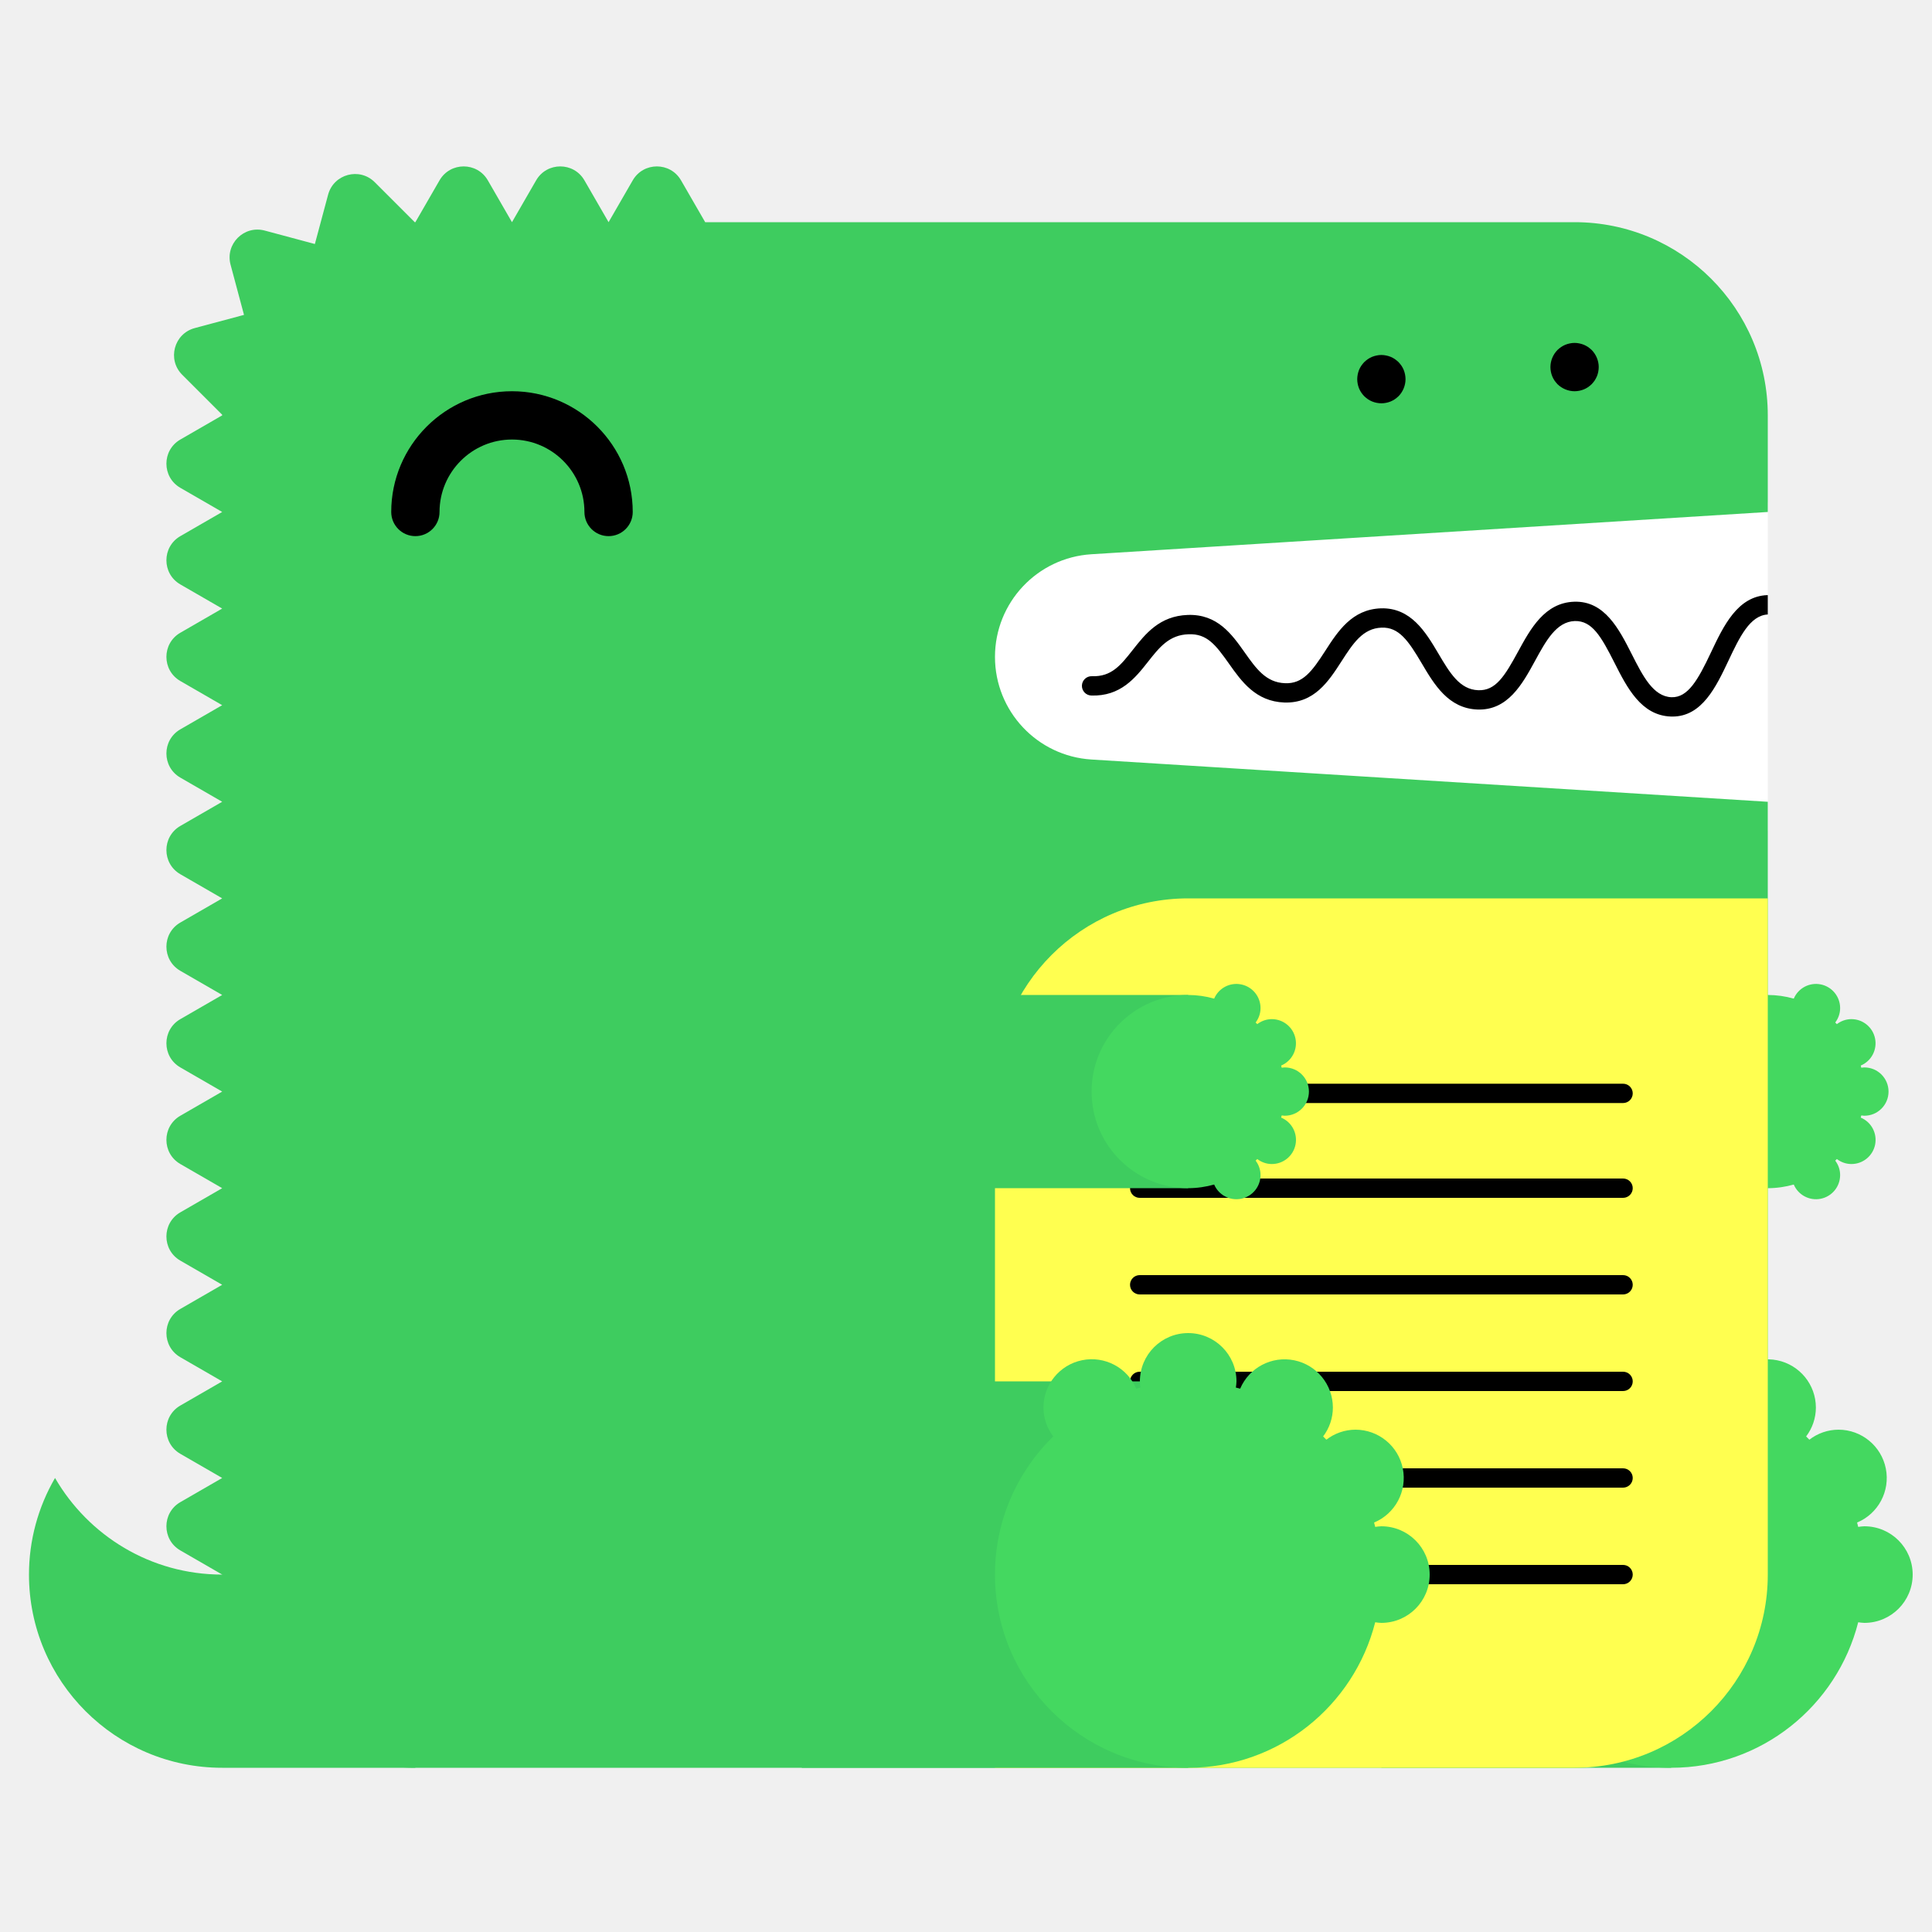
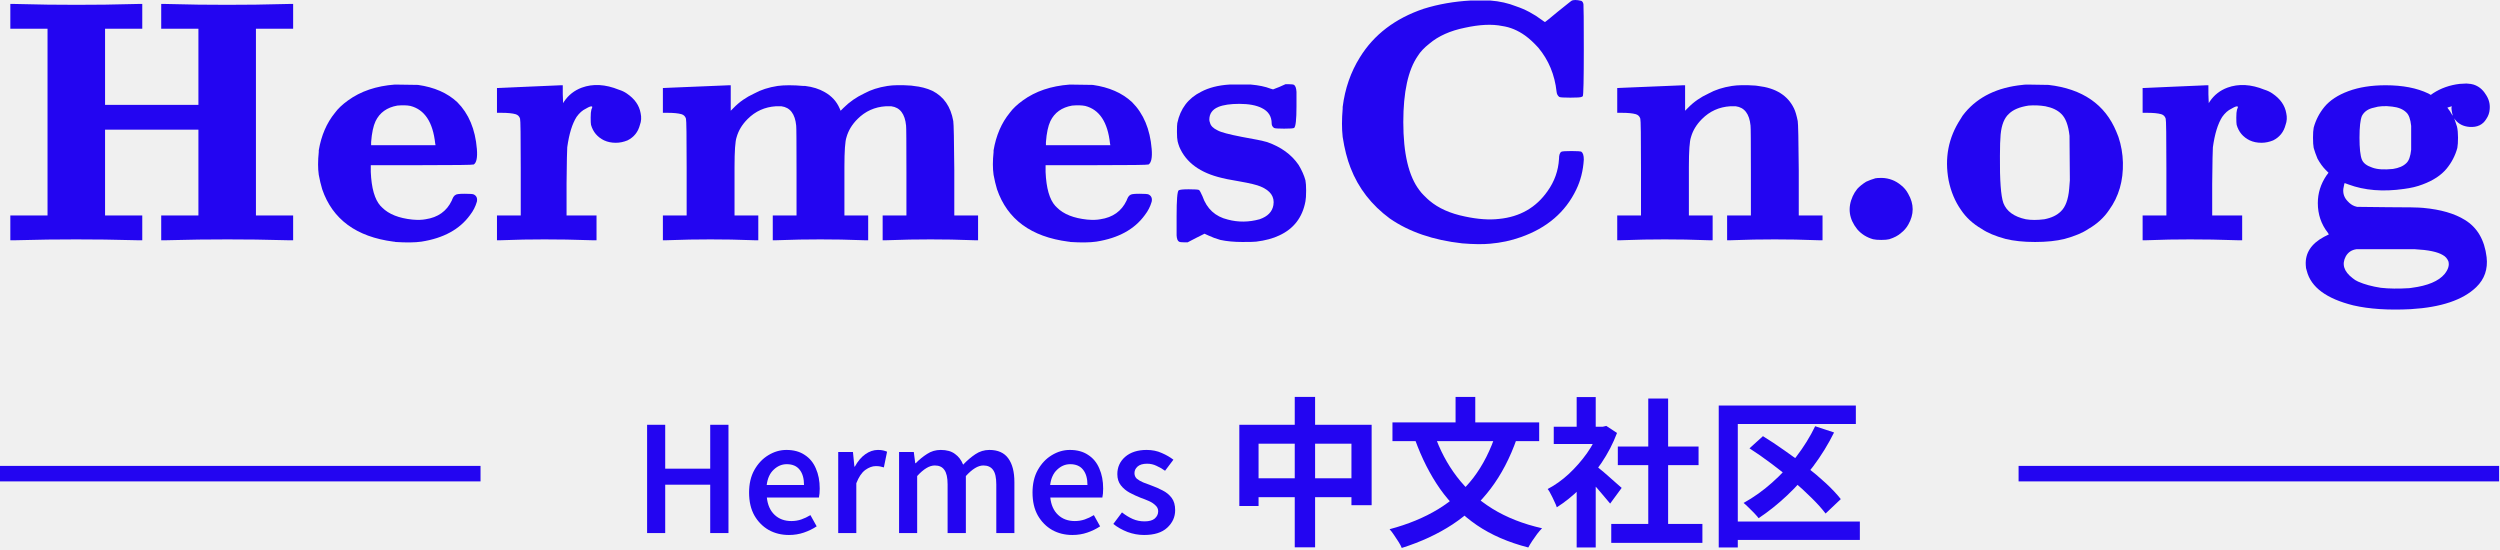
- <svg xmlns="http://www.w3.org/2000/svg" width="200" height="200" viewBox="0 0 200 200">
-   <g fill="none" fill-rule="evenodd">
-     <path fill="#FFF" d="M99 52h84v34H99z" />
-     <path d="M23 163c-7.398 0-13.843-4.027-17.303-10A19.886 19.886 0 0 0 3 163c0 11.046 8.954 20 20 20h20v-20H23z" fill="#3ECC5F" />
-     <path d="M112.98 57.376L183 53V43c0-11.046-8.954-20-20-20H73l-2.5-4.33c-1.112-1.925-3.889-1.925-5 0L63 23l-2.5-4.33c-1.111-1.925-3.889-1.925-5 0L53 23l-2.5-4.33c-1.111-1.925-3.889-1.925-5 0L43 23c-.022 0-.042.003-.065.003l-4.142-4.141c-1.57-1.571-4.252-.853-4.828 1.294l-1.369 5.104-5.192-1.392c-2.148-.575-4.111 1.389-3.535 3.536l1.39 5.193-5.102 1.367c-2.148.576-2.867 3.259-1.296 4.83l4.142 4.142c0 .021-.003.042-.003.064l-4.33 2.5c-1.925 1.111-1.925 3.889 0 5L23 53l-4.33 2.5c-1.925 1.111-1.925 3.889 0 5L23 63l-4.33 2.5c-1.925 1.111-1.925 3.889 0 5L23 73l-4.33 2.5c-1.925 1.111-1.925 3.889 0 5L23 83l-4.33 2.5c-1.925 1.111-1.925 3.889 0 5L23 93l-4.33 2.5c-1.925 1.111-1.925 3.889 0 5L23 103l-4.33 2.5c-1.925 1.111-1.925 3.889 0 5L23 113l-4.33 2.5c-1.925 1.111-1.925 3.889 0 5L23 123l-4.33 2.5c-1.925 1.111-1.925 3.889 0 5L23 133l-4.33 2.5c-1.925 1.111-1.925 3.889 0 5L23 143l-4.33 2.5c-1.925 1.111-1.925 3.889 0 5L23 153l-4.33 2.5c-1.925 1.111-1.925 3.889 0 5L23 163c0 11.046 8.954 20 20 20h120c11.046 0 20-8.954 20-20V83l-70.02-4.376A10.645 10.645 0 0 1 103 68c0-5.621 4.37-10.273 9.98-10.624" fill="#3ECC5F" />
-     <path fill="#3ECC5F" d="M143 183h30v-40h-30z" />
-     <path d="M193 158c-.219 0-.428.037-.639.064-.038-.15-.074-.301-.116-.451A5 5 0 0 0 190.32 148a4.96 4.96 0 0 0-3.016 1.036 26.531 26.531 0 0 0-.335-.336 4.955 4.955 0 0 0 1.011-2.987 5 5 0 0 0-9.599-1.959c-.148-.042-.297-.077-.445-.115.027-.211.064-.42.064-.639a5 5 0 0 0-5-5 5 5 0 0 0-5 5c0 .219.037.428.064.639-.148.038-.297.073-.445.115a4.998 4.998 0 0 0-9.599 1.959c0 1.125.384 2.151 1.011 2.987-3.717 3.632-6.031 8.693-6.031 14.3 0 11.046 8.954 20 20 20 9.339 0 17.16-6.41 19.361-15.064.211.027.42.064.639.064a5 5 0 0 0 5-5 5 5 0 0 0-5-5" fill="#44D860" />
-     <path fill="#3ECC5F" d="M153 123h30v-20h-30z" />
-     <path d="M193 115.5a2.5 2.5 0 1 0 0-5c-.109 0-.214.019-.319.032-.02-.075-.037-.15-.058-.225a2.501 2.501 0 0 0-.963-4.807c-.569 0-1.088.197-1.508.518a6.653 6.653 0 0 0-.168-.168c.314-.417.506-.931.506-1.494a2.5 2.5 0 0 0-4.8-.979A9.987 9.987 0 0 0 183 103c-5.522 0-10 4.478-10 10s4.478 10 10 10c.934 0 1.833-.138 2.69-.377a2.5 2.5 0 0 0 4.8-.979c0-.563-.192-1.077-.506-1.494.057-.055.113-.111.168-.168.42.321.939.518 1.508.518a2.5 2.5 0 0 0 .963-4.807c.021-.074.038-.15.058-.225.105.013.21.032.319.032" fill="#44D860" />
-     <path d="M63 55.5a2.5 2.5 0 0 1-2.5-2.5c0-4.136-3.364-7.5-7.5-7.5s-7.5 3.364-7.5 7.5a2.5 2.5 0 1 1-5 0c0-6.893 5.607-12.5 12.5-12.5S65.5 46.107 65.5 53a2.5 2.5 0 0 1-2.5 2.5" fill="#000" />
-     <path d="M103 183h60c11.046 0 20-8.954 20-20V93h-60c-11.046 0-20 8.954-20 20v70z" fill="#FFFF50" />
-     <path d="M168.02 124h-50.04a1 1 0 1 1 0-2h50.04a1 1 0 1 1 0 2m0 20h-50.04a1 1 0 1 1 0-2h50.04a1 1 0 1 1 0 2m0 20h-50.04a1 1 0 1 1 0-2h50.04a1 1 0 1 1 0 2m0-49.814h-50.04a1 1 0 1 1 0-2h50.04a1 1 0 1 1 0 2m0 19.814h-50.04a1 1 0 1 1 0-2h50.04a1 1 0 1 1 0 2m0 20h-50.04a1 1 0 1 1 0-2h50.04a1 1 0 1 1 0 2M183 61.611c-.012 0-.022-.006-.034-.005-3.09.105-4.552 3.196-5.842 5.923-1.346 2.85-2.387 4.703-4.093 4.647-1.889-.068-2.969-2.202-4.113-4.46-1.314-2.594-2.814-5.536-5.963-5.426-3.046.104-4.513 2.794-5.807 5.167-1.377 2.528-2.314 4.065-4.121 3.994-1.927-.07-2.951-1.805-4.136-3.813-1.321-2.236-2.848-4.75-5.936-4.664-2.994.103-4.465 2.385-5.763 4.4-1.373 2.13-2.335 3.428-4.165 3.351-1.973-.07-2.992-1.51-4.171-3.177-1.324-1.873-2.816-3.993-5.895-3.89-2.928.1-4.399 1.97-5.696 3.618-1.232 1.564-2.194 2.802-4.229 2.724a1 1 0 0 0-.072 2c3.017.101 4.545-1.8 5.872-3.487 1.177-1.496 2.193-2.787 4.193-2.855 1.926-.082 2.829 1.115 4.195 3.045 1.297 1.834 2.769 3.914 5.731 4.021 3.103.104 4.596-2.215 5.918-4.267 1.182-1.834 2.202-3.417 4.15-3.484 1.793-.067 2.769 1.35 4.145 3.681 1.297 2.197 2.766 4.686 5.787 4.796 3.125.108 4.634-2.62 5.949-5.035 1.139-2.088 2.214-4.06 4.119-4.126 1.793-.042 2.728 1.595 4.111 4.33 1.292 2.553 2.757 5.445 5.825 5.556l.169.003c3.064 0 4.518-3.075 5.805-5.794 1.139-2.41 2.217-4.68 4.067-4.773v-2z" fill="#000" />
-     <path fill="#3ECC5F" d="M83 183h40v-40H83z" />
-     <path d="M143 158c-.219 0-.428.037-.639.064-.038-.15-.074-.301-.116-.451A5 5 0 0 0 140.32 148a4.96 4.96 0 0 0-3.016 1.036 26.531 26.531 0 0 0-.335-.336 4.955 4.955 0 0 0 1.011-2.987 5 5 0 0 0-9.599-1.959c-.148-.042-.297-.077-.445-.115.027-.211.064-.42.064-.639a5 5 0 0 0-5-5 5 5 0 0 0-5 5c0 .219.037.428.064.639-.148.038-.297.073-.445.115a4.998 4.998 0 0 0-9.599 1.959c0 1.125.384 2.151 1.011 2.987-3.717 3.632-6.031 8.693-6.031 14.3 0 11.046 8.954 20 20 20 9.339 0 17.16-6.41 19.361-15.064.211.027.42.064.639.064a5 5 0 0 0 5-5 5 5 0 0 0-5-5" fill="#44D860" />
-     <path fill="#3ECC5F" d="M83 123h40v-20H83z" />
-     <path d="M133 115.5a2.5 2.5 0 1 0 0-5c-.109 0-.214.019-.319.032-.02-.075-.037-.15-.058-.225a2.501 2.501 0 0 0-.963-4.807c-.569 0-1.088.197-1.508.518a6.653 6.653 0 0 0-.168-.168c.314-.417.506-.931.506-1.494a2.5 2.5 0 0 0-4.8-.979A9.987 9.987 0 0 0 123 103c-5.522 0-10 4.478-10 10s4.478 10 10 10c.934 0 1.833-.138 2.69-.377a2.5 2.5 0 0 0 4.8-.979c0-.563-.192-1.077-.506-1.494.057-.055.113-.111.168-.168.42.321.939.518 1.508.518a2.5 2.5 0 0 0 .963-4.807c.021-.074.038-.15.058-.225.105.013.21.032.319.032" fill="#44D860" />
-     <path d="M143 41.75c-.16 0-.33-.02-.49-.05a2.52 2.52 0 0 1-.47-.14c-.15-.06-.29-.14-.431-.23-.13-.09-.259-.2-.38-.31-.109-.12-.219-.24-.309-.38s-.17-.28-.231-.43a2.619 2.619 0 0 1-.189-.96c0-.16.02-.33.05-.49.03-.16.08-.31.139-.47.061-.15.141-.29.231-.43.09-.13.2-.26.309-.38.121-.11.25-.22.38-.31.141-.09.281-.17.431-.23.149-.06.31-.11.47-.14.32-.07.65-.07.98 0 .159.03.32.08.47.14.149.06.29.14.43.23.13.09.259.2.38.31.11.12.22.25.31.38.09.14.17.28.23.43.06.16.11.31.14.47.029.16.05.33.05.49 0 .66-.271 1.31-.73 1.77-.121.11-.25.22-.38.31-.14.09-.281.17-.43.23a2.565 2.565 0 0 1-.96.19m20-1.25c-.66 0-1.3-.27-1.771-.73a3.802 3.802 0 0 1-.309-.38c-.09-.14-.17-.28-.231-.43a2.619 2.619 0 0 1-.189-.96c0-.66.27-1.3.729-1.77.121-.11.25-.22.38-.31.141-.09.281-.17.431-.23.149-.06.31-.11.47-.14.32-.07.66-.07.98 0 .159.03.32.08.47.14.149.06.29.14.43.23.13.09.259.2.38.31.459.47.73 1.11.73 1.77 0 .16-.021.33-.05.49-.03.16-.08.32-.14.47-.07.15-.14.29-.23.43-.09.13-.2.26-.31.38-.121.11-.25.22-.38.31-.14.09-.281.17-.43.23a2.565 2.565 0 0 1-.96.19" fill="#000" />
-   </g>
+ <svg xmlns="http://www.w3.org/2000/svg" width="1999" height="439" viewBox="0 0 1999 439" fill="none">
+   <path d="M1966.81 67.068L1972.04 66.793H1972.32C1975.07 66.977 1976.91 67.252 1977.83 67.619C1981.87 68.905 1985.08 71.475 1987.47 75.332C1990.04 79.004 1991.14 82.952 1990.77 87.175C1990.59 90.113 1989.67 92.776 1988.02 95.163C1985.27 99.754 1980.86 101.865 1974.8 101.498C1969.66 101.131 1965.71 99.111 1962.96 95.438L1962.4 94.612L1962.96 96.265C1964.06 99.386 1964.61 101.039 1964.61 101.223C1965.16 103.61 1965.43 106.548 1965.43 110.036C1965.43 113.525 1965.25 116.28 1964.88 118.3C1963.23 124.359 1960.38 129.868 1956.34 134.826C1951.94 140.151 1945.51 144.374 1937.06 147.496C1932.84 149.148 1927.88 150.342 1922.19 151.076C1905.48 153.464 1890.7 152.27 1877.85 147.496L1874.82 146.394C1874.63 146.394 1874.26 147.955 1873.71 151.076C1873.35 154.933 1874.54 158.238 1877.29 160.992C1878.95 162.828 1880.78 164.114 1882.8 164.848L1884.73 165.399L1909.25 165.675C1924.85 165.675 1934.31 165.858 1937.62 166.225C1951.57 167.511 1962.68 170.724 1970.94 175.866C1980.86 181.925 1986.64 191.841 1988.3 205.613C1989.4 215.161 1986.64 223.149 1980.03 229.576C1969.38 239.859 1951.94 245.735 1927.7 247.204C1909.7 248.122 1894.37 247.112 1881.7 244.174C1860.22 238.849 1847.82 229.668 1844.52 216.63C1843.97 215.161 1843.69 213.601 1843.69 211.948C1843.14 202.399 1848.01 194.871 1858.29 189.362C1859.02 188.995 1859.76 188.628 1860.49 188.26L1862.15 187.434L1861.32 186.057C1855.99 179.263 1853.33 171.367 1853.33 162.369C1853.33 154.474 1855.63 147.129 1860.22 140.334L1861.87 138.131L1859.67 135.927C1857.28 133.54 1855.08 130.511 1853.06 126.838C1851.77 123.716 1850.76 120.87 1850.03 118.3C1849.66 116.463 1849.48 113.709 1849.48 110.036C1849.48 106.548 1849.66 103.885 1850.03 102.049C1851.68 95.989 1854.53 90.481 1858.56 85.523C1862.97 80.198 1869.4 75.974 1877.85 72.853C1886.29 69.731 1896.21 68.17 1907.59 68.17C1921.18 68.17 1932.57 70.374 1941.75 74.781L1943.67 75.882L1945.6 74.505C1951.85 70.465 1958.92 67.987 1966.81 67.068ZM1912.83 85.247C1907.13 84.513 1902.27 84.788 1898.23 86.073C1893.64 86.992 1890.42 89.195 1888.59 92.684C1887.3 95.806 1886.66 101.59 1886.66 110.036C1886.66 118.667 1887.3 124.543 1888.59 127.664C1889.69 130.419 1892.44 132.53 1896.85 133.999C1900.71 135.468 1906.22 135.836 1913.38 135.101C1918.15 134.367 1921.73 132.806 1924.12 130.419C1926.14 128.583 1927.42 125.002 1927.97 119.677V100.672C1927.42 95.347 1926.14 91.766 1924.12 89.93C1921.55 87.359 1917.78 85.798 1912.83 85.247ZM1960.2 86.624C1960.2 86.073 1960.29 85.523 1960.48 84.972L1958.55 85.523L1956.9 86.073L1959.1 89.103C1960.2 91.123 1960.84 92.225 1961.03 92.409C1961.21 92.409 1961.12 91.766 1960.75 90.481C1960.38 88.644 1960.2 87.359 1960.2 86.624ZM1931 199.278H1884.18C1880.32 199.829 1877.48 201.757 1875.64 205.062C1872.34 211.305 1874.17 217.089 1881.15 222.414C1882.44 223.516 1883.9 224.434 1885.56 225.169C1890.52 227.372 1896.58 229.025 1903.74 230.127C1910.16 230.861 1917.78 230.953 1926.6 230.402C1927.33 230.219 1927.97 230.127 1928.53 230.127C1941.2 228.474 1949.92 224.802 1954.69 219.109C1957.63 215.437 1958.64 212.04 1957.72 208.918C1956.8 206.715 1955.33 205.062 1953.32 203.96C1949.09 201.39 1941.65 199.829 1931 199.278Z" fill="#2305F1" />
+   <path d="M1738.85 69.272C1756.11 68.538 1764.56 68.17 1764.19 68.17H1765.84V75.332L1766.12 82.493L1766.95 81.116C1770.43 75.974 1775.12 72.302 1780.99 70.098C1789.99 66.793 1799.91 67.344 1810.74 71.751C1813.13 72.486 1815.24 73.496 1817.07 74.781C1823.32 79.004 1826.99 84.237 1828.09 90.481C1828.83 93.786 1828.64 96.908 1827.54 99.846C1826.07 105.538 1822.77 109.669 1817.63 112.24C1814.5 113.526 1811.38 114.168 1808.26 114.168C1804.77 114.168 1801.65 113.526 1798.9 112.24C1793.57 109.669 1790.08 105.538 1788.43 99.846C1788.25 98.927 1788.15 96.999 1788.15 94.061C1788.15 91.123 1788.34 89.012 1788.7 87.726C1789.44 86.074 1789.62 85.247 1789.26 85.247C1788.7 84.697 1787.05 85.247 1784.3 86.9C1781.54 88.185 1779.06 90.389 1776.86 93.51C1773.37 99.019 1770.89 107.099 1769.42 117.749C1769.24 119.585 1769.06 129.317 1768.87 146.945V172.285H1780.72H1792.84V182.201V192.117H1789.81L1768.87 191.566C1756.75 191.382 1745.28 191.382 1734.44 191.566C1722.14 191.933 1715.9 192.117 1715.71 192.117H1713.24V182.201V172.285H1722.88H1732.24V134.275C1732.24 108.935 1732.06 95.806 1731.69 94.888C1731.14 93.052 1729.95 91.858 1728.11 91.307C1725.54 90.573 1721.77 90.205 1716.82 90.205H1713.24V80.29V70.374H1714.06L1738.85 69.272Z" fill="#2305F1" />
+   <path d="M1621.19 67.62L1637.99 67.895C1665.16 71.017 1683.25 83.504 1692.25 105.355C1692.8 106.64 1693.35 108.017 1693.9 109.486C1696.11 116.097 1697.3 122.891 1697.48 129.869C1697.85 144.559 1694.18 157.229 1686.46 167.879C1682.42 173.939 1676.92 178.988 1669.94 183.028C1665.35 186.15 1659.01 188.812 1650.93 191.016C1644.32 192.668 1636.43 193.495 1627.25 193.495C1618.06 193.495 1610.17 192.668 1603.56 191.016C1595.48 188.812 1589.14 186.15 1584.55 183.028C1577.58 178.988 1572.07 173.939 1568.03 167.879C1563.25 161.085 1559.95 153.189 1558.11 144.191C1554.81 126.38 1557.93 110.129 1567.48 95.439C1568.58 93.419 1569.86 91.583 1571.33 89.93C1581.98 77.26 1597.22 69.915 1617.05 67.895C1618.16 67.712 1619.53 67.62 1621.19 67.62ZM1635.51 84.973C1631.1 84.238 1626.6 84.055 1622.01 84.422C1614.85 85.523 1609.62 87.727 1606.31 91.032C1602.64 94.337 1600.44 99.846 1599.7 107.558C1599.34 111.414 1599.15 117.107 1599.15 124.635C1598.97 144.1 1599.89 156.678 1601.91 162.37C1604.48 168.981 1610.44 173.296 1619.81 175.316C1624.03 176.05 1628.99 176.05 1634.68 175.316C1640.38 174.214 1644.78 172.102 1647.9 168.981C1651.58 165.492 1653.78 159.524 1654.51 151.077C1654.7 149.057 1654.88 146.762 1655.06 144.191L1654.79 109.762C1654.79 109.211 1654.79 108.844 1654.79 108.66C1653.87 100.213 1651.67 94.337 1648.18 91.032C1645.24 88.094 1641.02 86.074 1635.51 84.973Z" fill="#2305F1" />
+   <path d="M1499.63 142.538C1500.54 142.355 1502.29 142.263 1504.86 142.263C1510.55 142.446 1515.6 144.374 1520.01 148.047C1522.4 149.883 1524.32 152.178 1525.79 154.933C1530.57 163.196 1530.57 171.459 1525.79 179.722C1524.32 182.293 1522.4 184.496 1520.01 186.333C1517.81 188.352 1514.68 190.005 1510.64 191.29C1509.17 191.658 1507.06 191.841 1504.31 191.841C1501.37 191.841 1499.17 191.658 1497.7 191.29C1492.56 189.821 1488.33 187.159 1485.03 183.303C1478.42 175.04 1477.22 166.226 1481.45 156.861C1482.37 154.841 1483.56 152.913 1485.03 151.077C1486.86 149.057 1489.25 147.129 1492.19 145.293C1494.58 144.191 1497.06 143.273 1499.63 142.538Z" fill="#2305F1" />
+   <path d="M1319.58 69.272C1337.58 68.538 1346.3 68.171 1345.75 68.171H1347.4V78.362V88.553L1349.6 86.349C1354.19 81.575 1359.7 77.719 1366.13 74.781C1371.45 71.843 1377.7 69.823 1384.86 68.721C1389.45 67.987 1395.79 67.895 1403.86 68.446C1404.6 68.63 1405.24 68.721 1405.79 68.721C1419.93 70.374 1429.48 76.342 1434.44 86.625C1435.54 88.828 1436.55 92.225 1437.47 96.816C1437.83 98.836 1438.11 111.965 1438.29 136.203V172.285H1447.93H1457.3V182.201V192.117H1454.82L1435.54 191.566C1424.52 191.382 1413.5 191.382 1402.49 191.566C1389.63 191.933 1383.3 192.117 1383.48 192.117H1381V182.201V172.285H1390.64H1400.01V137.856C1400.01 113.985 1399.92 101.498 1399.73 100.397C1398.81 91.032 1394.87 85.89 1387.89 84.972C1386.6 84.972 1385.13 84.972 1383.48 84.972C1374.67 85.523 1367.14 88.92 1360.9 95.163C1356.49 99.57 1353.55 104.436 1352.08 109.761C1350.98 112.883 1350.43 120.779 1350.43 133.449C1350.43 135.652 1350.43 139.509 1350.43 145.017V172.285H1360.07H1369.43V182.201V192.117H1366.96L1347.68 191.566C1336.66 191.382 1325.64 191.382 1314.62 191.566C1301.77 191.933 1295.43 192.117 1295.62 192.117H1293.14V182.201V172.285H1302.78H1312.14V134.275C1312.14 108.935 1311.96 95.806 1311.59 94.888C1311.04 93.052 1309.85 91.858 1308.01 91.307C1305.44 90.573 1301.68 90.205 1296.72 90.205H1293.14V80.29V70.374H1293.97C1293.05 70.374 1301.59 70.007 1319.58 69.272Z" fill="#2305F1" />
+   <path d="M1176.06 0.413H1191.49C1199.02 0.964 1205.99 2.525 1212.42 5.096C1219.58 7.483 1226.47 11.155 1233.08 16.113C1234.73 17.398 1235.56 17.858 1235.56 17.49C1235.74 17.49 1239.14 14.736 1245.75 9.227C1253.09 3.351 1256.67 0.505 1256.49 0.689C1257.96 -0.23 1260.62 -0.23 1264.48 0.689C1265.4 1.239 1265.95 2.158 1266.13 3.443C1266.31 5.279 1266.41 17.215 1266.41 39.25C1266.41 63.672 1266.13 76.25 1265.58 76.984L1264.48 77.535C1263.74 77.903 1260.81 78.086 1255.66 78.086C1250.52 78.086 1247.59 77.903 1246.85 77.535C1245.57 76.617 1244.83 75.24 1244.65 73.404C1243.18 59.816 1238.31 48.064 1230.05 38.148C1226.38 34.108 1222.89 30.895 1219.58 28.508C1213.71 24.284 1207.55 21.714 1201.13 20.795C1193.05 19.143 1183.13 19.602 1171.38 22.173C1159.63 24.56 1150.17 28.783 1143.01 34.843C1138.79 38.148 1135.67 41.453 1133.65 44.758C1125.93 55.959 1122.08 73.587 1122.08 97.642C1122.08 122.799 1126.39 140.977 1135.02 152.179C1135.94 153.464 1137.04 154.749 1138.33 156.035C1140.72 158.422 1142.28 159.891 1143.01 160.442C1150.17 166.501 1159.63 170.725 1171.38 173.112C1181.66 175.315 1190.75 175.958 1198.65 175.04C1215.36 173.387 1228.3 165.95 1237.49 152.729C1242.99 145.017 1246.02 136.479 1246.58 127.114C1246.58 123.992 1247.22 122.064 1248.5 121.33C1249.24 120.962 1251.9 120.779 1256.49 120.779C1261.08 120.779 1263.74 120.962 1264.48 121.33C1265.76 122.248 1266.41 124.359 1266.41 127.665C1265.86 136.479 1263.84 144.466 1260.35 151.628C1251.72 169.623 1236.93 182.293 1216 189.638C1208.29 192.392 1200.12 194.137 1191.49 194.871C1185.61 195.422 1178.18 195.33 1169.18 194.596C1146.04 192.025 1126.76 185.415 1111.34 174.764C1096.65 163.931 1086.18 150.434 1079.94 134.275C1077.18 127.297 1075.07 119.034 1073.6 109.486C1072.87 102.875 1072.87 95.347 1073.6 86.9C1073.6 86.349 1073.6 85.89 1073.6 85.523C1075.44 70.833 1080.03 57.612 1087.37 45.86C1098.57 27.681 1115.56 14.736 1138.33 7.024C1150.08 3.351 1162.66 1.148 1176.06 0.413Z" fill="#2305F1" />
+   <path d="M982.955 67.619H1000.31C1006.55 68.17 1011.78 69.272 1016.01 70.924L1017.94 71.475L1022.89 69.547L1027.85 67.344H1030.88C1032.9 67.344 1034.19 67.527 1034.74 67.895C1035.84 68.629 1036.48 70.465 1036.67 73.403C1036.67 75.056 1036.67 79.004 1036.67 85.247C1036.67 95.714 1036.02 101.406 1034.74 102.324C1034 102.691 1031.34 102.875 1026.75 102.875C1022.16 102.875 1019.5 102.691 1018.76 102.324C1017.48 101.406 1016.83 100.212 1016.83 98.743C1016.83 93.051 1014.17 88.92 1008.85 86.349C1004.44 84.145 998.472 83.044 990.943 83.044C983.782 83.044 978.181 83.87 974.141 85.522C969.367 87.542 966.98 90.939 966.98 95.714C966.98 96.448 967.164 97.275 967.531 98.193C968.082 100.58 970.102 102.6 973.59 104.252C976.161 105.721 982.68 107.466 993.146 109.486C1002.69 111.138 1009.4 112.515 1013.25 113.617C1024.27 117.473 1032.63 123.533 1038.32 131.796C1040.89 136.019 1042.72 140.151 1043.83 144.19C1044.19 146.027 1044.38 148.781 1044.38 152.454C1044.38 156.31 1044.19 159.156 1043.83 160.992C1041.44 173.846 1034.46 182.935 1022.89 188.26C1017.94 190.647 1011.78 192.3 1004.44 193.218C1003.15 193.402 999.481 193.494 993.422 193.494C986.811 193.494 980.935 192.943 975.794 191.841C972.489 190.923 969.275 189.729 966.154 188.26L963.124 186.883L956.513 190.188L949.627 193.769H946.873C944.67 193.769 943.292 193.585 942.742 193.218C941.64 192.667 940.997 191.015 940.813 188.26C940.813 186.424 940.813 181.191 940.813 172.56C940.813 159.89 941.364 153.096 942.466 152.178C943.384 151.627 946.047 151.352 950.454 151.352C955.228 151.352 957.982 151.535 958.717 151.903C959.268 152.27 960.186 153.923 961.471 156.861C964.96 166.96 971.754 173.203 981.854 175.59C990.117 177.794 998.563 177.702 1007.19 175.315C1013.62 173.111 1017.29 169.347 1018.21 164.022C1019.31 157.411 1015.92 152.454 1008.02 149.148C1005.08 147.863 999.39 146.486 990.943 145.017C982.496 143.548 977.814 142.63 976.896 142.262C959.635 138.223 948.342 129.96 943.017 117.473C942.466 116.004 942.007 114.535 941.64 113.066C941.273 111.414 941.089 108.843 941.089 105.354C941.089 101.865 941.181 99.57 941.364 98.468C943.751 86.9 950.087 78.545 960.369 73.403C966.613 70.098 974.141 68.17 982.955 67.619Z" fill="#2305F1" />
+   <path d="M855.333 67.62L873.787 67.895C886.825 69.732 897.291 74.322 905.187 81.667C914.368 90.849 919.601 103.335 920.887 119.127C921.438 125.921 920.611 130.052 918.408 131.521C917.673 131.889 903.718 132.072 876.542 132.072H836.052V137.581C836.603 150.435 839.174 159.432 843.765 164.574C844.132 164.941 844.591 165.4 845.142 165.951C850.467 171.276 858.546 174.489 869.38 175.591C873.604 175.958 877.092 175.867 879.847 175.316C889.762 173.847 896.74 168.889 900.78 160.442C900.964 159.891 901.147 159.432 901.331 159.065C902.249 156.678 903.718 155.392 905.738 155.209C906.656 155.025 908.492 154.933 911.247 154.933C915.286 154.933 917.673 155.117 918.408 155.484C920.611 156.586 921.438 158.514 920.887 161.268C919.785 165.125 917.949 168.705 915.378 172.01C907.115 183.395 894.17 190.465 876.542 193.219C871.4 193.954 864.514 194.045 855.884 193.495C855.333 193.311 854.782 193.219 854.231 193.219C824.484 189.363 805.479 175.408 797.216 151.353C796.114 147.68 795.196 143.824 794.462 139.784C793.727 134.643 793.727 128.583 794.462 121.606C794.462 121.055 794.462 120.596 794.462 120.228C796.481 108.293 800.797 98.285 807.407 90.206C809.794 86.901 813.283 83.595 817.874 80.29C827.973 72.945 840.459 68.722 855.333 67.62ZM867.728 84.697C864.973 84.146 861.484 84.055 857.261 84.422C848.998 85.891 843.214 90.022 839.909 96.816C838.072 100.672 836.879 106.273 836.328 113.618V116.097H861.943H887.834L887.559 114.72C885.723 97.643 879.112 87.635 867.728 84.697Z" fill="#2305F1" />
+   <path d="M556.482 69.272C574.478 68.538 583.2 68.171 582.649 68.171H584.302V78.362V88.553L586.505 86.349C591.096 81.575 596.604 77.719 603.031 74.781C608.356 71.843 614.599 69.823 621.761 68.721C627.27 67.987 634.155 67.987 642.419 68.721C642.969 68.721 643.428 68.721 643.796 68.721C649.855 69.456 655.089 71.109 659.496 73.679C665.004 76.801 668.952 81.116 671.339 86.625L672.166 88.553L674.369 86.349C679.143 81.575 684.652 77.719 690.895 74.781C696.22 71.843 702.464 69.823 709.625 68.721C714.216 67.987 720.551 67.895 728.63 68.446C729.365 68.63 730.007 68.721 730.558 68.721C736.067 69.272 741.025 70.558 745.432 72.578C754.613 77.168 760.213 85.248 762.233 96.816C762.601 98.836 762.876 111.965 763.06 136.203V172.285H772.7H782.065V182.201V192.117H779.586C779.769 192.117 773.434 191.933 760.581 191.566C749.563 191.382 738.546 191.382 727.528 191.566L708.248 192.117H705.769V182.201V172.285H715.409H724.774V137.856C724.774 113.985 724.682 101.498 724.499 100.397C723.58 91.032 719.633 85.89 712.655 84.972C711.369 84.972 709.9 84.972 708.248 84.972C699.434 85.523 691.905 88.92 685.662 95.163C681.255 99.57 678.317 104.436 676.848 109.761C675.746 112.883 675.195 120.779 675.195 133.449C675.195 135.652 675.195 139.509 675.195 145.017V172.285H684.836H694.201V182.201V192.117H691.722L672.441 191.566C661.424 191.382 650.406 191.382 639.389 191.566C626.535 191.933 620.2 192.117 620.384 192.117H617.905V182.201V172.285H627.545H636.91V137.856C636.91 113.985 636.818 101.498 636.634 100.397C635.716 91.032 631.768 85.89 624.791 84.972C623.505 84.972 622.036 84.972 620.384 84.972C611.57 85.523 604.041 88.92 597.798 95.163C593.391 99.57 590.453 104.436 588.984 109.761C587.882 112.883 587.331 120.779 587.331 133.449C587.331 135.652 587.331 139.509 587.331 145.017V172.285H596.972H606.336V182.201V192.117H603.857L584.577 191.566C573.559 191.382 562.542 191.382 551.525 191.566C538.671 191.933 532.336 192.117 532.519 192.117H530.041V182.201V172.285H539.681H549.046V134.275C549.046 108.935 548.862 95.806 548.495 94.888C547.944 93.052 546.75 91.858 544.914 91.307C542.343 90.573 538.579 90.205 533.621 90.205H530.041V80.29V70.374H530.867C529.949 70.374 538.487 70.007 556.482 69.272Z" fill="#2305F1" />
+   <path d="M422.997 69.272C440.258 68.538 448.704 68.17 448.337 68.17H449.99V75.332L450.265 82.493L451.091 81.116C454.58 75.974 459.263 72.302 465.139 70.098C474.136 66.793 484.052 67.344 494.886 71.751C497.273 72.486 499.385 73.496 501.221 74.781C507.464 79.004 511.137 84.237 512.238 90.481C512.973 93.786 512.789 96.908 511.687 99.846C510.218 105.538 506.913 109.669 501.772 112.24C498.65 113.526 495.529 114.168 492.407 114.168C488.918 114.168 485.796 113.526 483.042 112.24C477.717 109.669 474.228 105.538 472.575 99.846C472.392 98.927 472.3 96.999 472.3 94.061C472.3 91.123 472.484 89.012 472.851 87.726C473.585 86.074 473.769 85.247 473.402 85.247C472.851 84.697 471.198 85.247 468.444 86.9C465.69 88.185 463.211 90.389 461.007 93.51C457.518 99.019 455.039 107.099 453.57 117.749C453.387 119.585 453.203 129.317 453.02 146.945V172.285H464.863H476.982V182.201V192.117H473.953L453.02 191.566C440.9 191.382 429.424 191.382 418.59 191.566C406.287 191.933 400.044 192.117 399.86 192.117H397.381V182.201V172.285H407.022H416.386V134.275C416.386 108.935 416.203 95.806 415.836 94.888C415.285 93.052 414.091 91.858 412.255 91.307C409.684 90.573 405.92 90.205 400.962 90.205H397.381V80.29V70.374H398.208L422.997 69.272Z" fill="#2305F1" />
+   <path d="M315.758 67.62L334.212 67.895C347.249 69.732 357.716 74.322 365.612 81.667C374.793 90.849 380.026 103.335 381.312 119.127C381.862 125.921 381.036 130.052 378.833 131.521C378.098 131.889 364.143 132.072 336.966 132.072H296.477V137.581C297.028 150.435 299.599 159.432 304.189 164.574C304.557 164.941 305.016 165.4 305.567 165.951C310.892 171.276 318.971 174.489 329.805 175.591C334.028 175.958 337.517 175.867 340.272 175.316C350.187 173.847 357.165 168.889 361.205 160.442C361.388 159.891 361.572 159.432 361.756 159.065C362.674 156.678 364.143 155.392 366.163 155.209C367.081 155.025 368.917 154.933 371.671 154.933C375.711 154.933 378.098 155.117 378.833 155.484C381.036 156.586 381.862 158.514 381.312 161.268C380.21 165.125 378.374 168.705 375.803 172.01C367.54 183.395 354.594 190.465 336.966 193.219C331.825 193.954 324.939 194.045 316.309 193.495C315.758 193.311 315.207 193.219 314.656 193.219C284.909 189.363 265.904 175.408 257.641 151.353C256.539 147.68 255.621 143.824 254.886 139.784C254.152 134.643 254.152 128.583 254.886 121.606C254.886 121.055 254.886 120.596 254.886 120.228C256.906 108.293 261.221 98.285 267.832 90.206C270.219 86.901 273.708 83.595 278.298 80.29C288.398 72.945 300.884 68.722 315.758 67.62ZM328.152 84.697C325.398 84.146 321.909 84.055 317.686 84.422C309.423 85.891 303.639 90.022 300.333 96.816C298.497 100.672 297.304 106.273 296.753 113.618V116.097H322.368H348.259L347.984 114.72C346.148 97.643 339.537 87.635 328.152 84.697Z" fill="#2305F1" />
+   <path d="M8.263 13.083V3.167H11.844C11.66 3.167 20.474 3.351 38.286 3.718C53.527 3.901 68.767 3.901 84.008 3.718L110.175 3.167H113.755V13.083V22.998H98.882H84.008V53.296V83.87H121.468H158.651V53.296V22.998H143.778H128.904V13.083V3.167H132.485L158.651 3.718C173.892 3.901 189.133 3.901 204.374 3.718C222.185 3.351 230.999 3.167 230.816 3.167H234.396V13.083V22.998H219.523H204.649V97.642V172.285H219.523H234.396V182.201V192.116H230.816L204.649 191.565C189.408 191.382 174.168 191.382 158.927 191.565C141.115 191.933 132.301 192.116 132.485 192.116H128.904V182.201V172.285H143.778H158.651V137.855V103.701H121.468H84.008V137.855V172.285H98.882H113.755V182.201V192.116H110.175C110.358 192.116 101.544 191.933 83.733 191.565C68.492 191.382 53.251 191.382 38.01 191.565L11.844 192.116H8.263V182.201V172.285H23.137H38.01V97.642V22.998H23.137H8.263V13.083Z" fill="#2305F1" />
+   <path d="M1451.41 340.81L1466.52 345.805C1461.82 355.283 1456.27 364.291 1449.87 372.83C1443.47 381.283 1436.55 389.01 1429.12 396.012C1421.69 403.013 1414.05 409.118 1406.2 414.327C1405.34 413.217 1404.19 411.893 1402.74 410.356C1401.29 408.82 1399.79 407.325 1398.25 405.874C1396.72 404.337 1395.35 403.099 1394.16 402.159C1402.18 397.719 1409.74 392.34 1416.83 386.022C1424 379.703 1430.53 372.702 1436.42 365.017C1442.31 357.332 1447.31 349.263 1451.41 340.81ZM1398.89 358.485L1409.65 348.751C1415.2 352.166 1420.92 355.966 1426.82 360.15C1432.79 364.248 1438.6 368.56 1444.23 373.086C1449.95 377.526 1455.21 381.966 1459.99 386.406C1464.77 390.846 1468.74 395.072 1471.9 399.086L1459.73 410.613C1456.83 406.77 1453.07 402.586 1448.46 398.061C1443.94 393.536 1438.9 388.925 1433.35 384.229C1427.88 379.532 1422.2 375.007 1416.31 370.652C1410.42 366.212 1404.62 362.156 1398.89 358.485ZM1374.3 324.288H1483.94V339.017H1389.54V437.765H1374.3V324.288ZM1383.65 417.016H1487.14V431.745H1383.65V417.016Z" fill="#2305F1" />
+   <path d="M1288.36 418.938H1361.24V434.051H1288.36V418.938ZM1293.61 357.076H1358.17V371.933H1293.61V357.076ZM1317.95 318.653H1333.83V426.238H1317.95V318.653ZM1242.38 341.194H1284.26V355.027H1242.38V341.194ZM1260.7 384.869L1275.94 366.682V437.765H1260.7V384.869ZM1260.7 317.5H1275.94V347.598H1260.7V317.5ZM1274.27 371.037C1275.47 371.805 1277.09 373.086 1279.14 374.879C1281.28 376.587 1283.54 378.508 1285.93 380.642C1288.32 382.692 1290.5 384.613 1292.46 386.406C1294.43 388.114 1295.83 389.352 1296.69 390.12L1287.47 402.672C1286.19 401.049 1284.61 399.171 1282.73 397.036C1280.93 394.816 1279.01 392.554 1276.96 390.248C1274.91 387.943 1272.91 385.766 1270.94 383.716C1268.98 381.667 1267.32 379.959 1265.95 378.593L1274.27 371.037ZM1278.76 341.194H1281.7L1284.39 340.554L1292.97 346.189C1289.81 354.557 1285.67 362.541 1280.55 370.14C1275.43 377.654 1269.79 384.442 1263.64 390.504C1257.5 396.567 1251.22 401.604 1244.82 405.618C1244.39 404.251 1243.71 402.629 1242.77 400.751C1241.91 398.787 1241.02 396.951 1240.08 395.243C1239.22 393.45 1238.37 392.041 1237.52 391.017C1243.41 387.943 1249.04 383.93 1254.42 378.977C1259.8 373.94 1264.63 368.432 1268.9 362.455C1273.16 356.393 1276.45 350.203 1278.76 343.884V341.194Z" fill="#2305F1" />
+   <path d="M1196.4 345.933L1212.8 350.8C1207.42 366.17 1200.46 379.49 1191.92 390.761C1183.38 402.032 1173.22 411.552 1161.44 419.322C1149.74 427.007 1136.21 433.283 1120.84 438.15C1120.33 436.783 1119.47 435.161 1118.28 433.283C1117.08 431.404 1115.84 429.526 1114.56 427.647C1113.37 425.854 1112.21 424.36 1111.1 423.164C1125.88 419.237 1138.81 413.9 1149.91 407.155C1161.01 400.409 1170.4 392.041 1178.09 382.051C1185.77 371.976 1191.88 359.937 1196.4 345.933ZM1146.84 346.958C1151.19 359.68 1157.21 371.079 1164.9 381.155C1172.58 391.23 1182.06 399.769 1193.33 406.77C1204.69 413.772 1217.92 418.981 1233.03 422.396C1231.84 423.591 1230.51 425.128 1229.06 427.007C1227.7 428.885 1226.37 430.764 1225.09 432.642C1223.81 434.606 1222.79 436.314 1222.02 437.765C1206.05 433.667 1192.3 427.69 1180.78 419.834C1169.25 411.894 1159.47 402.245 1151.45 390.889C1143.51 379.533 1136.85 366.426 1131.47 351.569L1146.84 346.958ZM1113.41 337.736H1230.73V352.722H1113.41V337.736ZM1163.87 317.372H1179.63V346.83H1163.87V317.372Z" fill="#2305F1" />
+   <path d="M990.966 339.658H1096.76V403.953H1080.62V354.771H1006.34V404.593H990.966V339.658ZM998.907 382.436H1089.59V397.549H998.907V382.436ZM1035.28 317.372H1051.55V437.637H1035.28V317.372Z" fill="#2305F1" />
+   <path d="M914.807 427.775C910.282 427.775 905.842 426.964 901.487 425.342C897.133 423.634 893.376 421.499 890.216 418.938L897.133 409.716C899.95 411.936 902.811 413.686 905.714 414.967C908.617 416.248 911.776 416.888 915.191 416.888C918.863 416.888 921.595 416.12 923.388 414.583C925.182 412.961 926.078 411.039 926.078 408.819C926.078 406.941 925.352 405.361 923.901 404.081C922.535 402.714 920.784 401.562 918.65 400.622C916.515 399.683 914.252 398.787 911.861 397.933C909.044 396.823 906.183 395.499 903.28 393.962C900.463 392.425 898.114 390.462 896.236 388.071C894.357 385.68 893.418 382.692 893.418 379.105C893.418 373.555 895.51 368.945 899.694 365.273C903.963 361.601 909.684 359.766 916.857 359.766C921.297 359.766 925.31 360.577 928.896 362.199C932.482 363.736 935.599 365.529 938.246 367.578L931.585 376.416C929.28 374.793 926.975 373.47 924.669 372.445C922.364 371.335 919.888 370.78 917.241 370.78C913.825 370.78 911.264 371.549 909.556 373.086C907.934 374.537 907.123 376.288 907.123 378.337C907.123 380.13 907.763 381.624 909.044 382.82C910.41 383.93 912.118 384.912 914.167 385.765C916.301 386.534 918.564 387.388 920.955 388.327C923.858 389.352 926.761 390.632 929.664 392.169C932.567 393.621 934.958 395.585 936.837 398.061C938.715 400.537 939.654 403.824 939.654 407.923C939.654 413.388 937.52 418.084 933.25 422.011C929.067 425.854 922.919 427.775 914.807 427.775Z" fill="#2305F1" />
+   <path d="M857.494 427.775C851.517 427.775 846.138 426.452 841.356 423.805C836.575 421.072 832.732 417.187 829.829 412.149C827.011 407.112 825.603 401.007 825.603 393.834C825.603 386.833 827.011 380.813 829.829 375.775C832.732 370.652 836.446 366.725 840.972 363.992C845.583 361.174 850.407 359.766 855.445 359.766C861.251 359.766 866.118 361.089 870.046 363.736C874.059 366.298 877.047 369.926 879.011 374.623C881.06 379.233 882.085 384.57 882.085 390.632C882.085 393.535 881.871 395.926 881.445 397.805H839.819C840.417 403.696 842.466 408.307 845.967 411.637C849.468 414.967 853.95 416.632 859.415 416.632C862.233 416.632 864.88 416.205 867.356 415.351C869.832 414.498 872.266 413.345 874.656 411.893L879.651 420.859C876.578 422.908 873.162 424.573 869.405 425.854C865.648 427.135 861.678 427.775 857.494 427.775ZM839.691 387.815H869.533C869.533 382.606 868.381 378.55 866.075 375.647C863.77 372.659 860.312 371.165 855.701 371.165C851.858 371.165 848.4 372.616 845.327 375.519C842.253 378.337 840.374 382.435 839.691 387.815Z" fill="#2305F1" />
+   <path d="M718.893 426.238V361.431H730.676L731.829 370.396H732.213C735.031 367.493 738.062 365.017 741.307 362.968C744.551 360.833 748.18 359.766 752.193 359.766C756.975 359.766 760.775 360.833 763.592 362.968C766.495 365.017 768.673 367.877 770.124 371.549C773.283 368.219 776.528 365.444 779.858 363.224C783.274 360.918 787.031 359.766 791.129 359.766C797.96 359.766 802.998 362.028 806.242 366.554C809.487 370.994 811.109 377.312 811.109 385.509V426.238H796.636V387.302C796.636 381.923 795.782 378.081 794.075 375.775C792.367 373.385 789.763 372.189 786.262 372.189C782.078 372.189 777.425 375.007 772.302 380.642V426.238H757.701V387.302C757.701 381.923 756.847 378.081 755.139 375.775C753.517 373.385 750.955 372.189 747.454 372.189C743.185 372.189 738.489 375.007 733.366 380.642V426.238H718.893Z" fill="#2305F1" />
+   <path d="M670.238 426.238V361.431H682.021L683.174 373.086H683.558C685.864 368.816 688.639 365.529 691.883 363.224C695.128 360.918 698.501 359.766 702.002 359.766C703.709 359.766 705.075 359.894 706.1 360.15C707.21 360.406 708.277 360.748 709.302 361.174L706.74 373.726C705.63 373.385 704.606 373.128 703.667 372.958C702.727 372.787 701.575 372.701 700.209 372.701C697.562 372.701 694.787 373.726 691.883 375.775C689.066 377.825 686.675 381.368 684.711 386.406V426.238H670.238Z" fill="#2305F1" />
+   <path d="M630.856 427.775C624.879 427.775 619.5 426.452 614.718 423.805C609.936 421.072 606.094 417.187 603.191 412.149C600.373 407.112 598.964 401.007 598.964 393.834C598.964 386.833 600.373 380.813 603.191 375.775C606.094 370.652 609.808 366.725 614.334 363.992C618.945 361.174 623.769 359.766 628.807 359.766C634.613 359.766 639.48 361.089 643.407 363.736C647.42 366.298 650.409 369.926 652.373 374.623C654.422 379.233 655.447 384.57 655.447 390.632C655.447 393.535 655.233 395.926 654.806 397.805H613.181C613.779 403.696 615.828 408.307 619.329 411.637C622.83 414.967 627.312 416.632 632.777 416.632C635.595 416.632 638.242 416.205 640.718 415.351C643.194 414.498 645.627 413.345 648.018 411.893L653.013 420.859C649.939 422.908 646.524 424.573 642.767 425.854C639.01 427.135 635.04 427.775 630.856 427.775ZM613.053 387.815H642.895C642.895 382.606 641.742 378.55 639.437 375.647C637.132 372.659 633.673 371.165 629.063 371.165C625.22 371.165 621.762 372.616 618.688 375.519C615.614 378.337 613.736 382.435 613.053 387.815Z" fill="#2305F1" />
+   <path d="M517.425 426.238V339.657H531.898V374.751H567.887V339.657H582.488V426.238H567.887V387.558H531.898V426.238H517.425Z" fill="#2305F1" />
+   <path d="M0 372.528H384.234V384.923H0V372.528Z" fill="#2305F1" />
+   <path d="M1614.06 372.528H1998.29V384.923H1614.06V372.528Z" fill="#2305F1" />
</svg>
